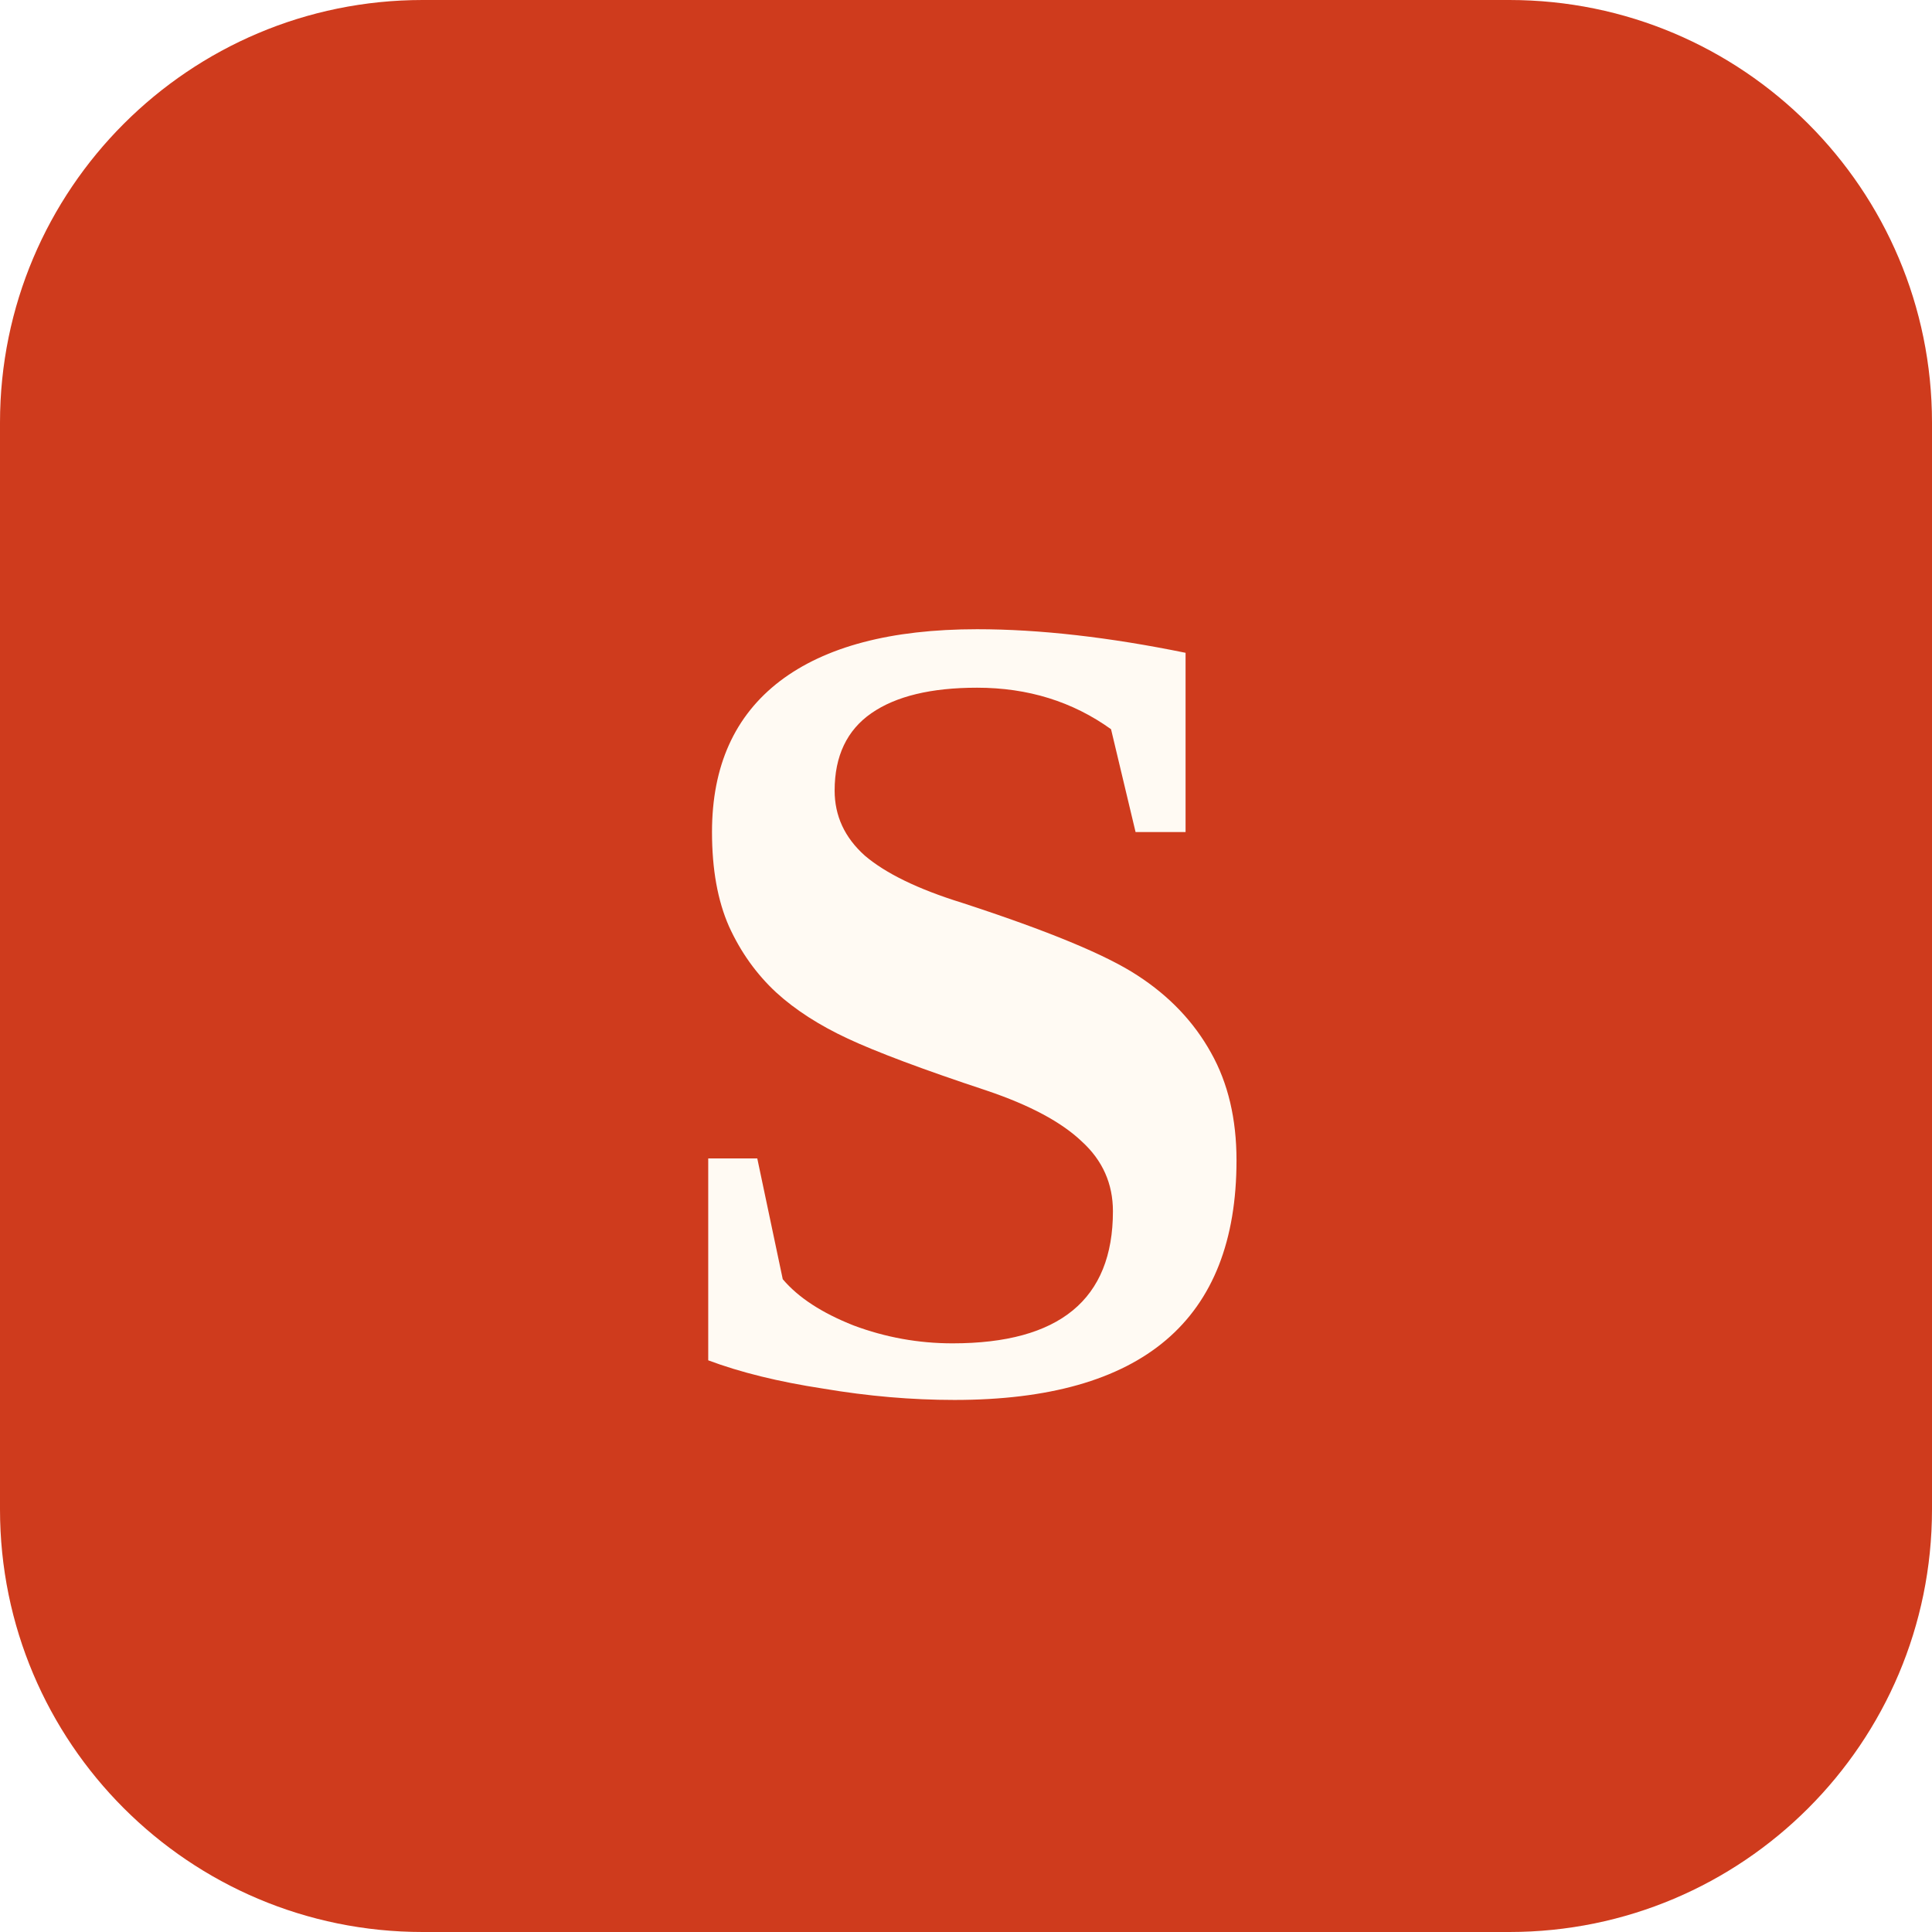
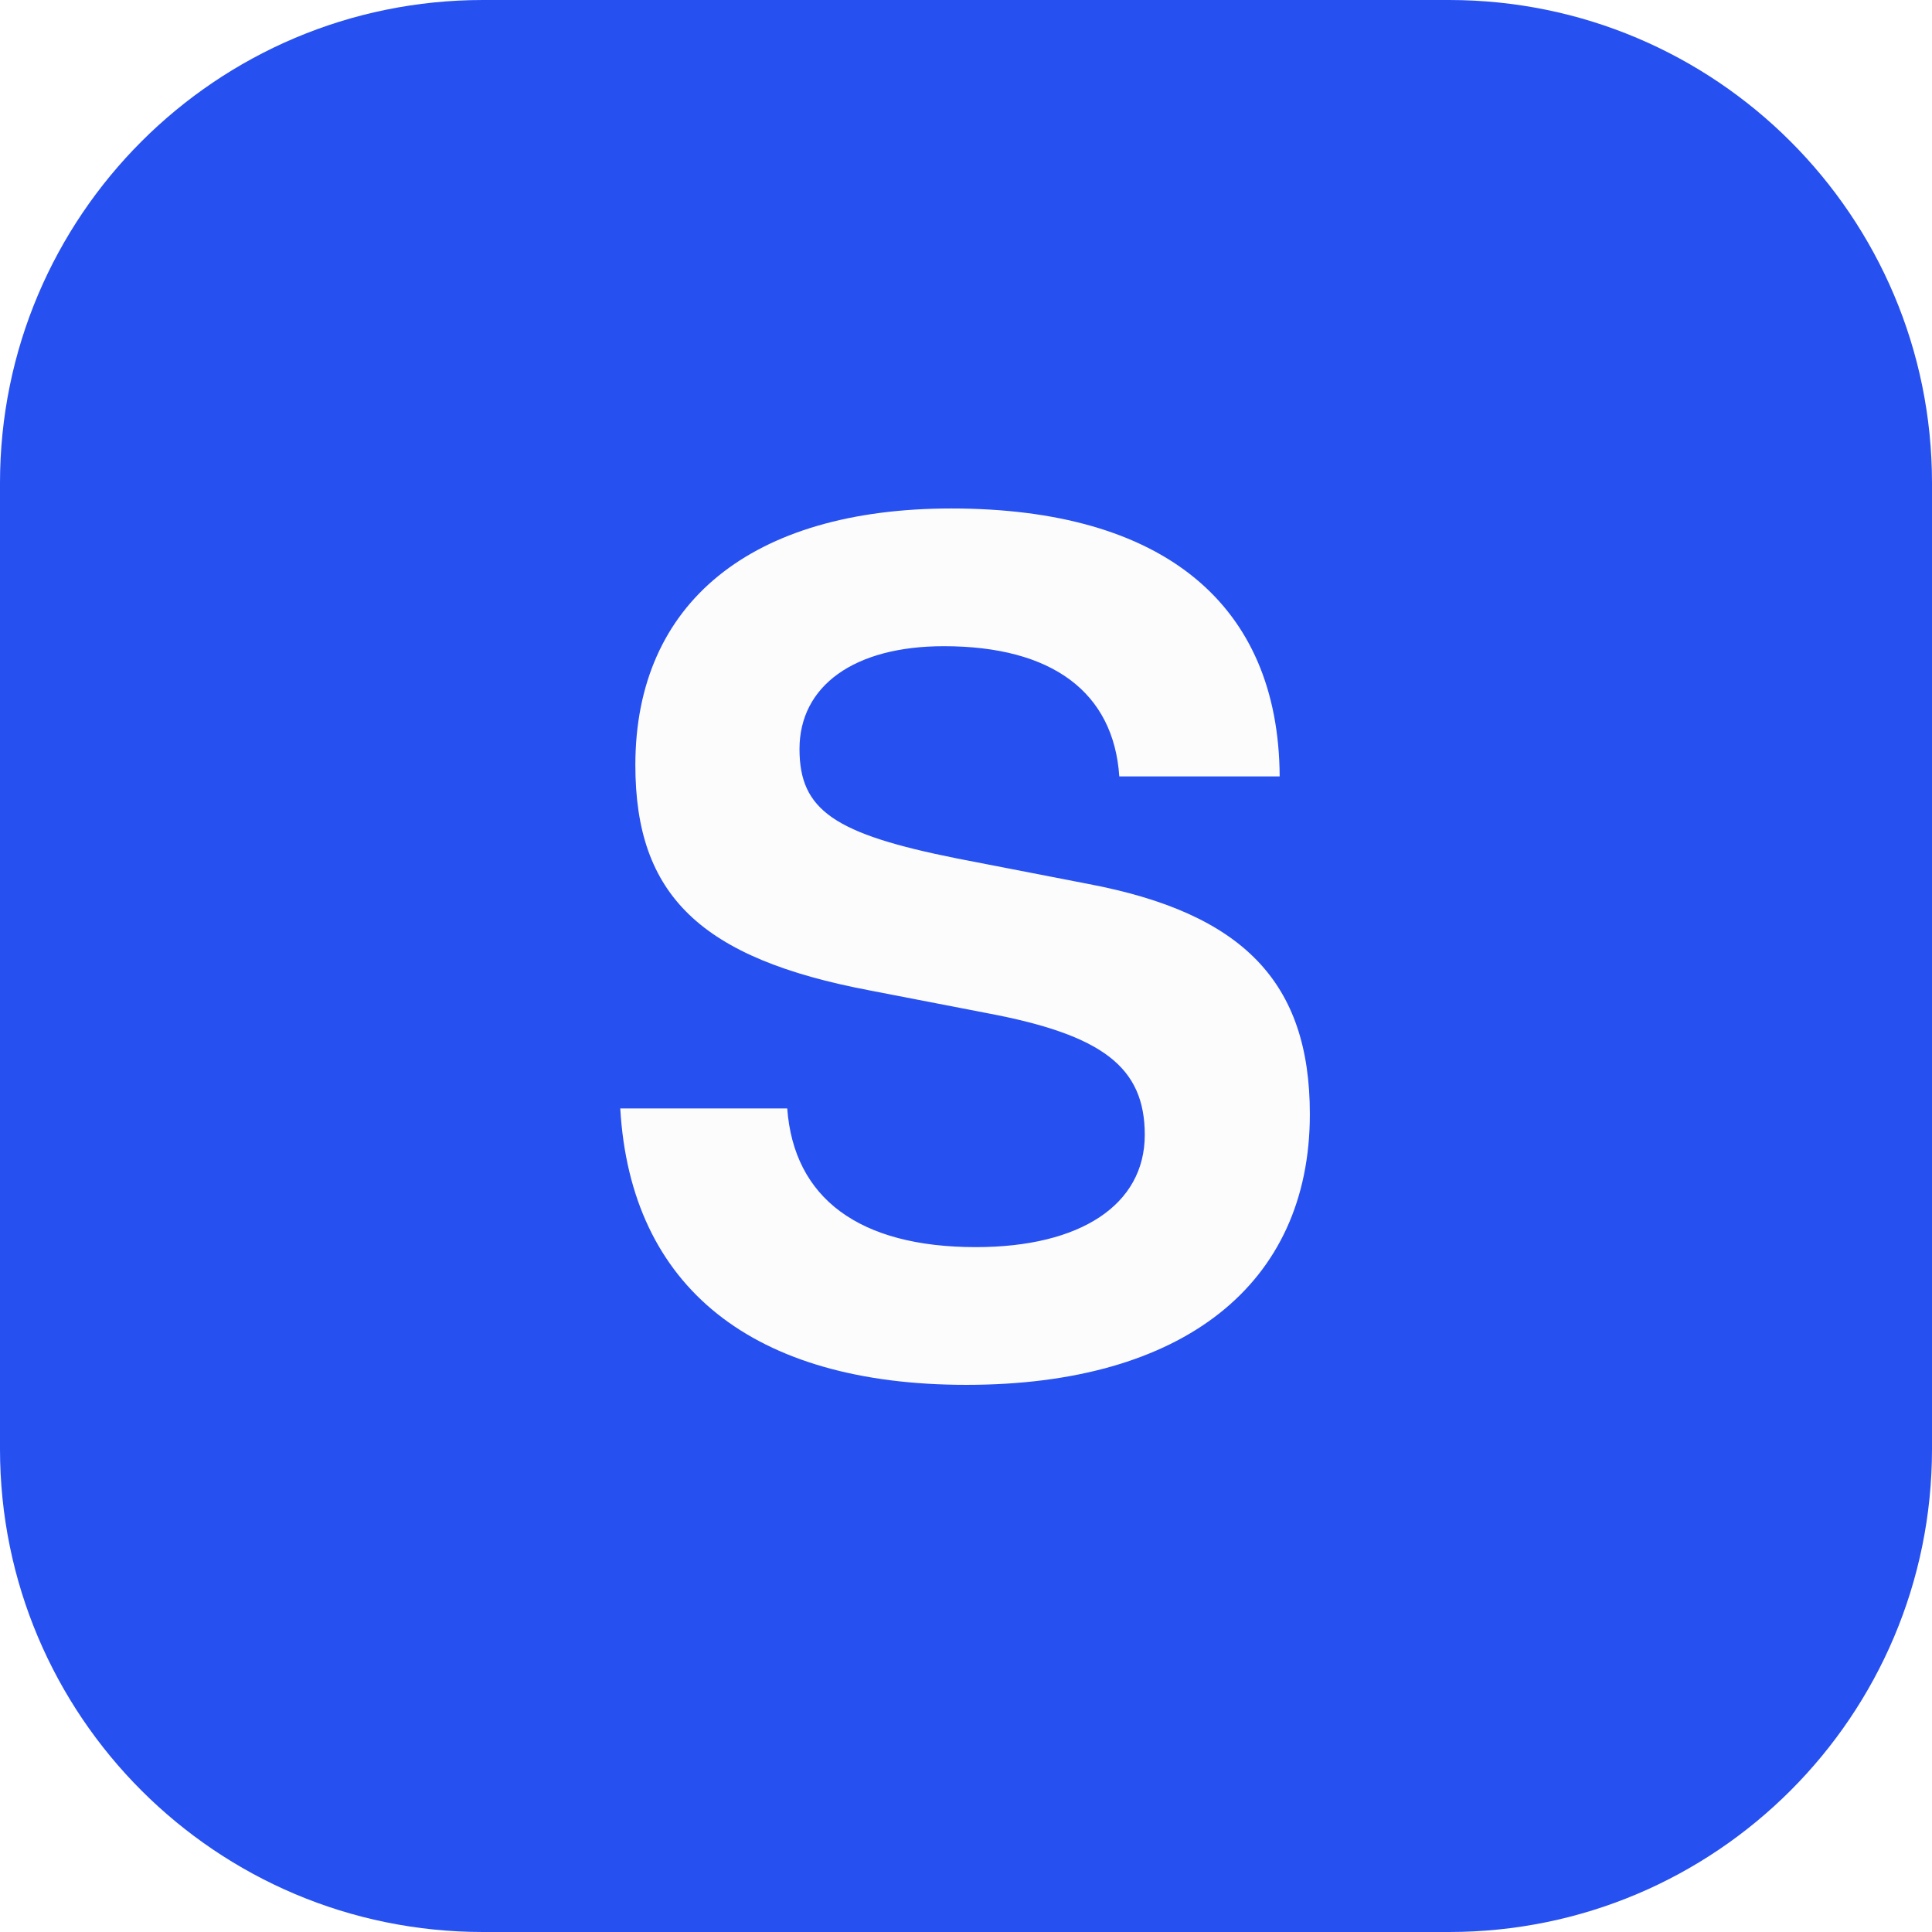
<svg xmlns="http://www.w3.org/2000/svg" viewBox="0 0 32 32">
-   <rect width="32" height="32" rx="7" fill="#cf3b1d" />
-   <text x="16" y="23" text-anchor="middle" font-family="Georgia, 'Times New Roman', serif" font-size="19" font-weight="700" fill="#fffaf3">S</text>
+   <rect width="32" height="32" rx="8" fill="#2650f0" />
+   <text x="16" y="22.5" text-anchor="middle" font-family="Geist, 'Segoe UI', Helvetica, Arial, sans-serif" font-size="19" font-weight="700" letter-spacing="-0.5" fill="#fcfcfd">S</text>
</svg>
